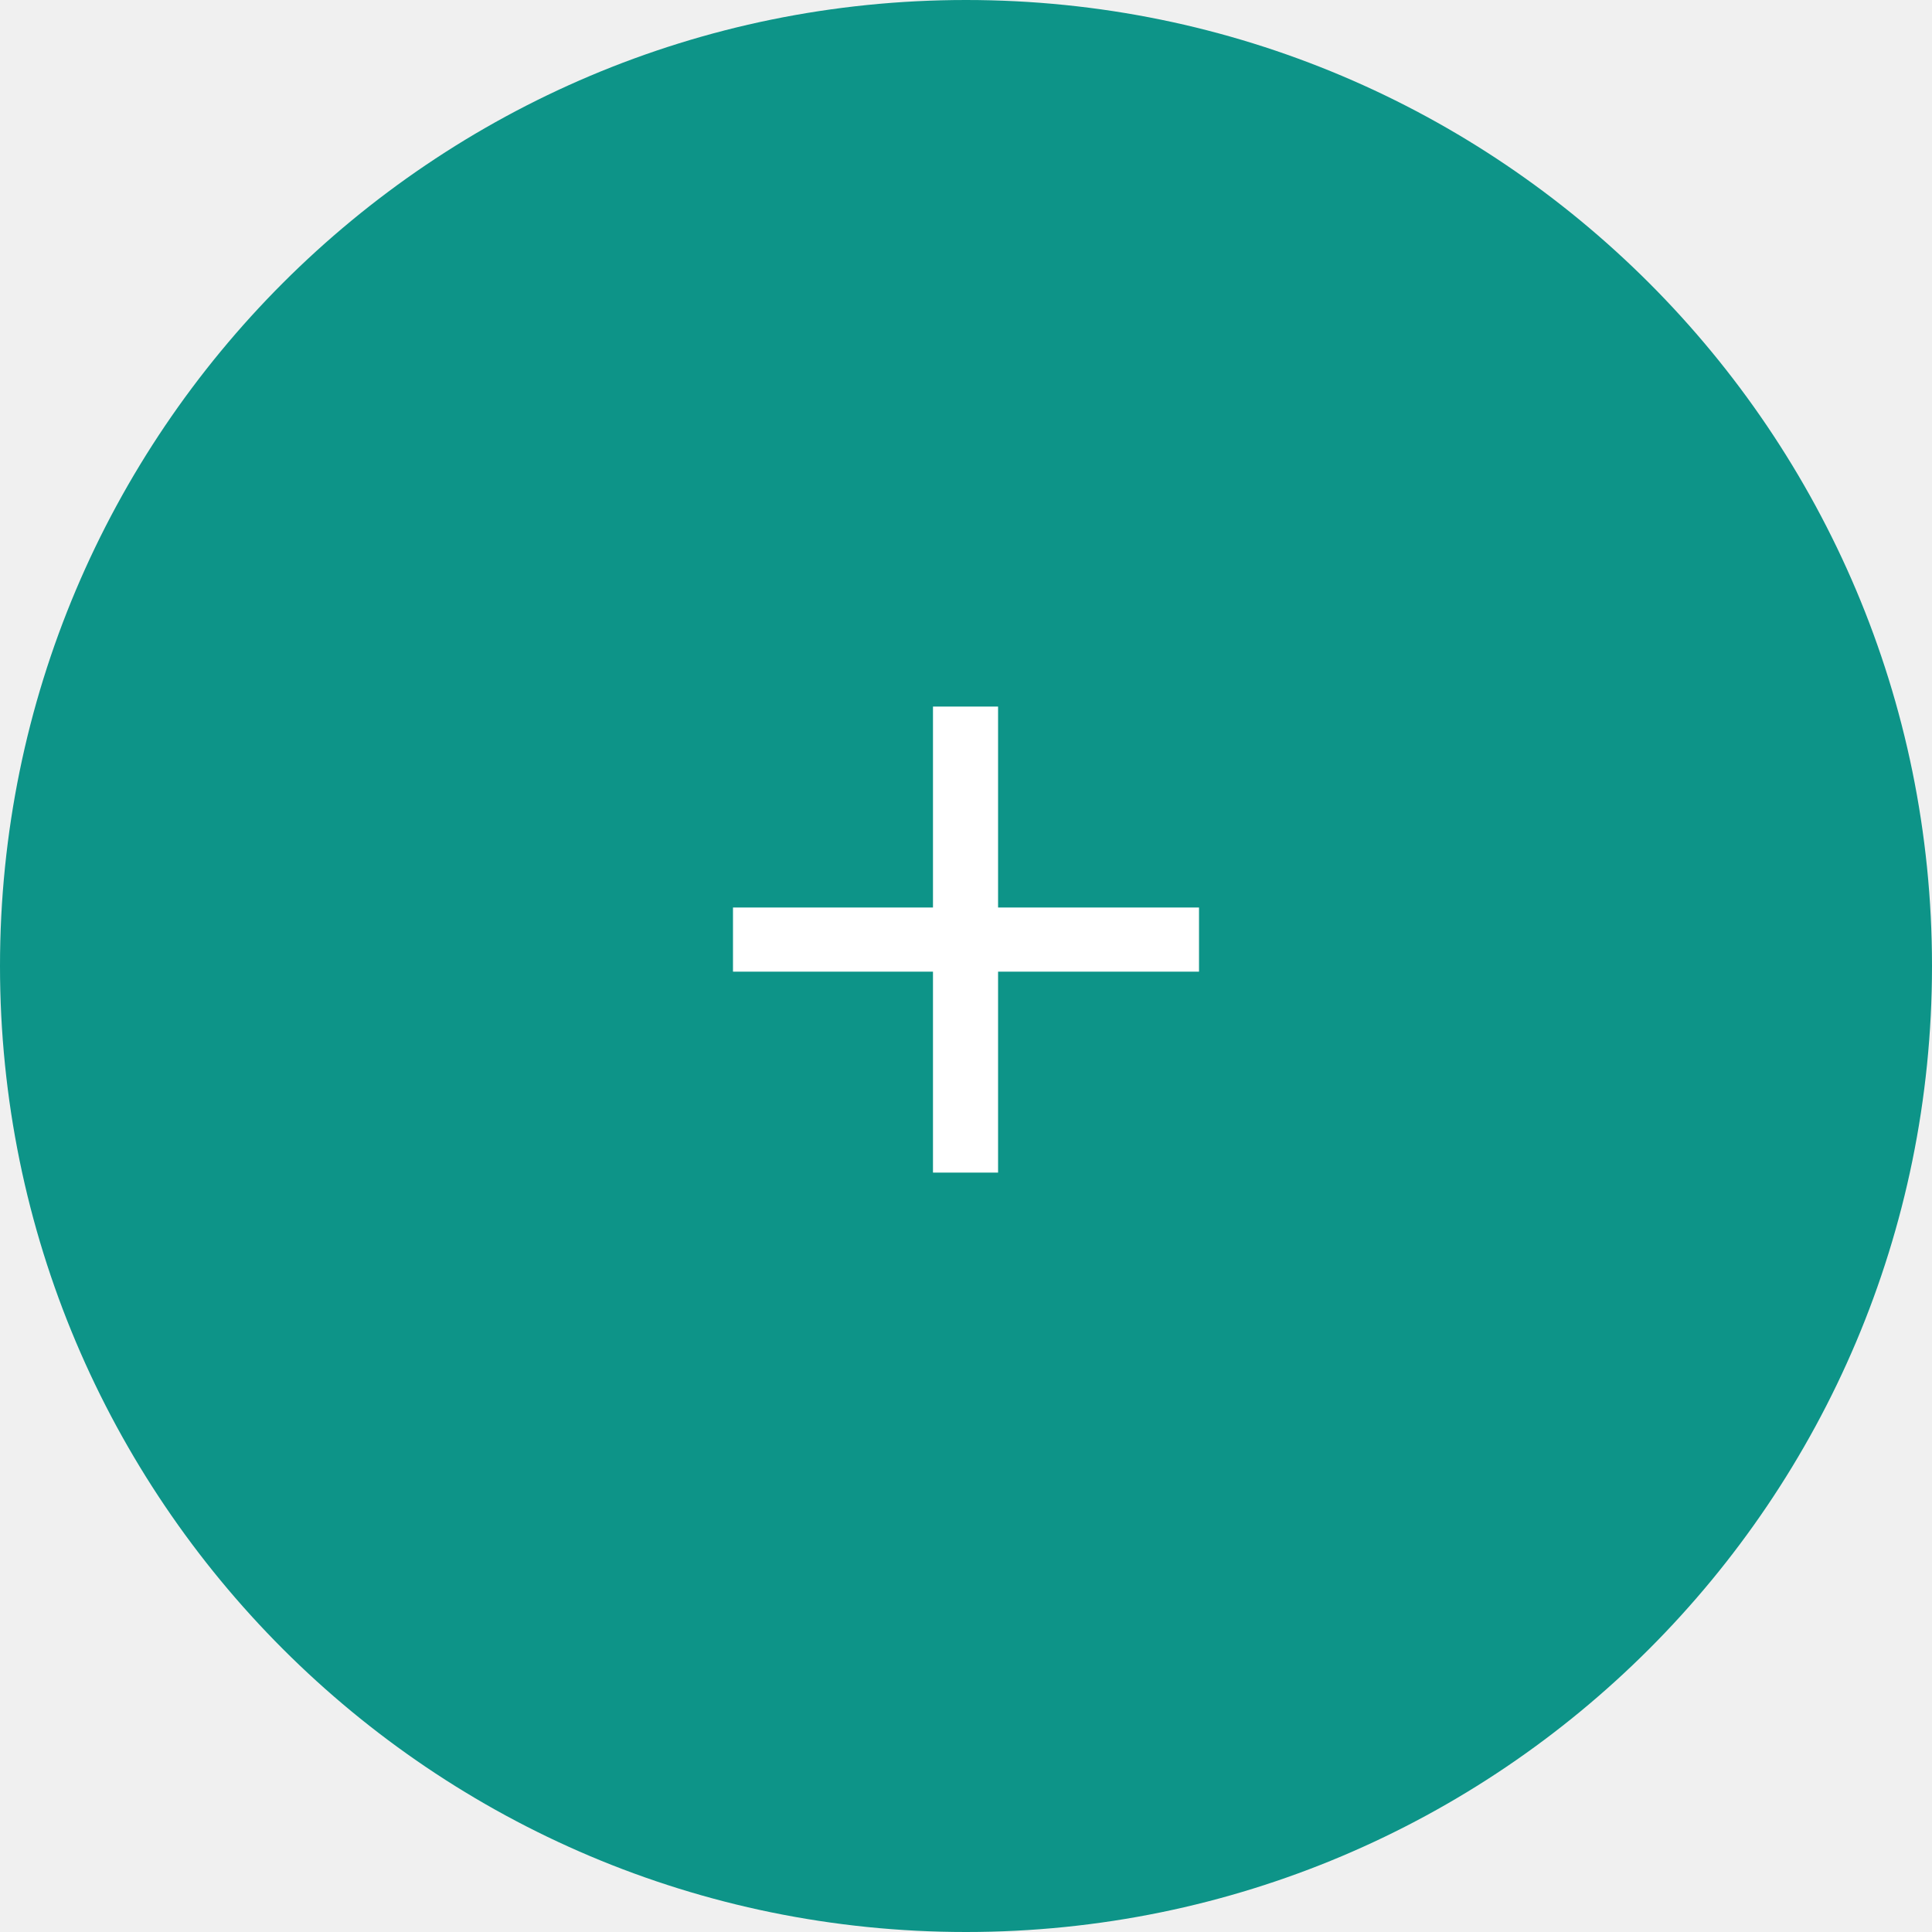
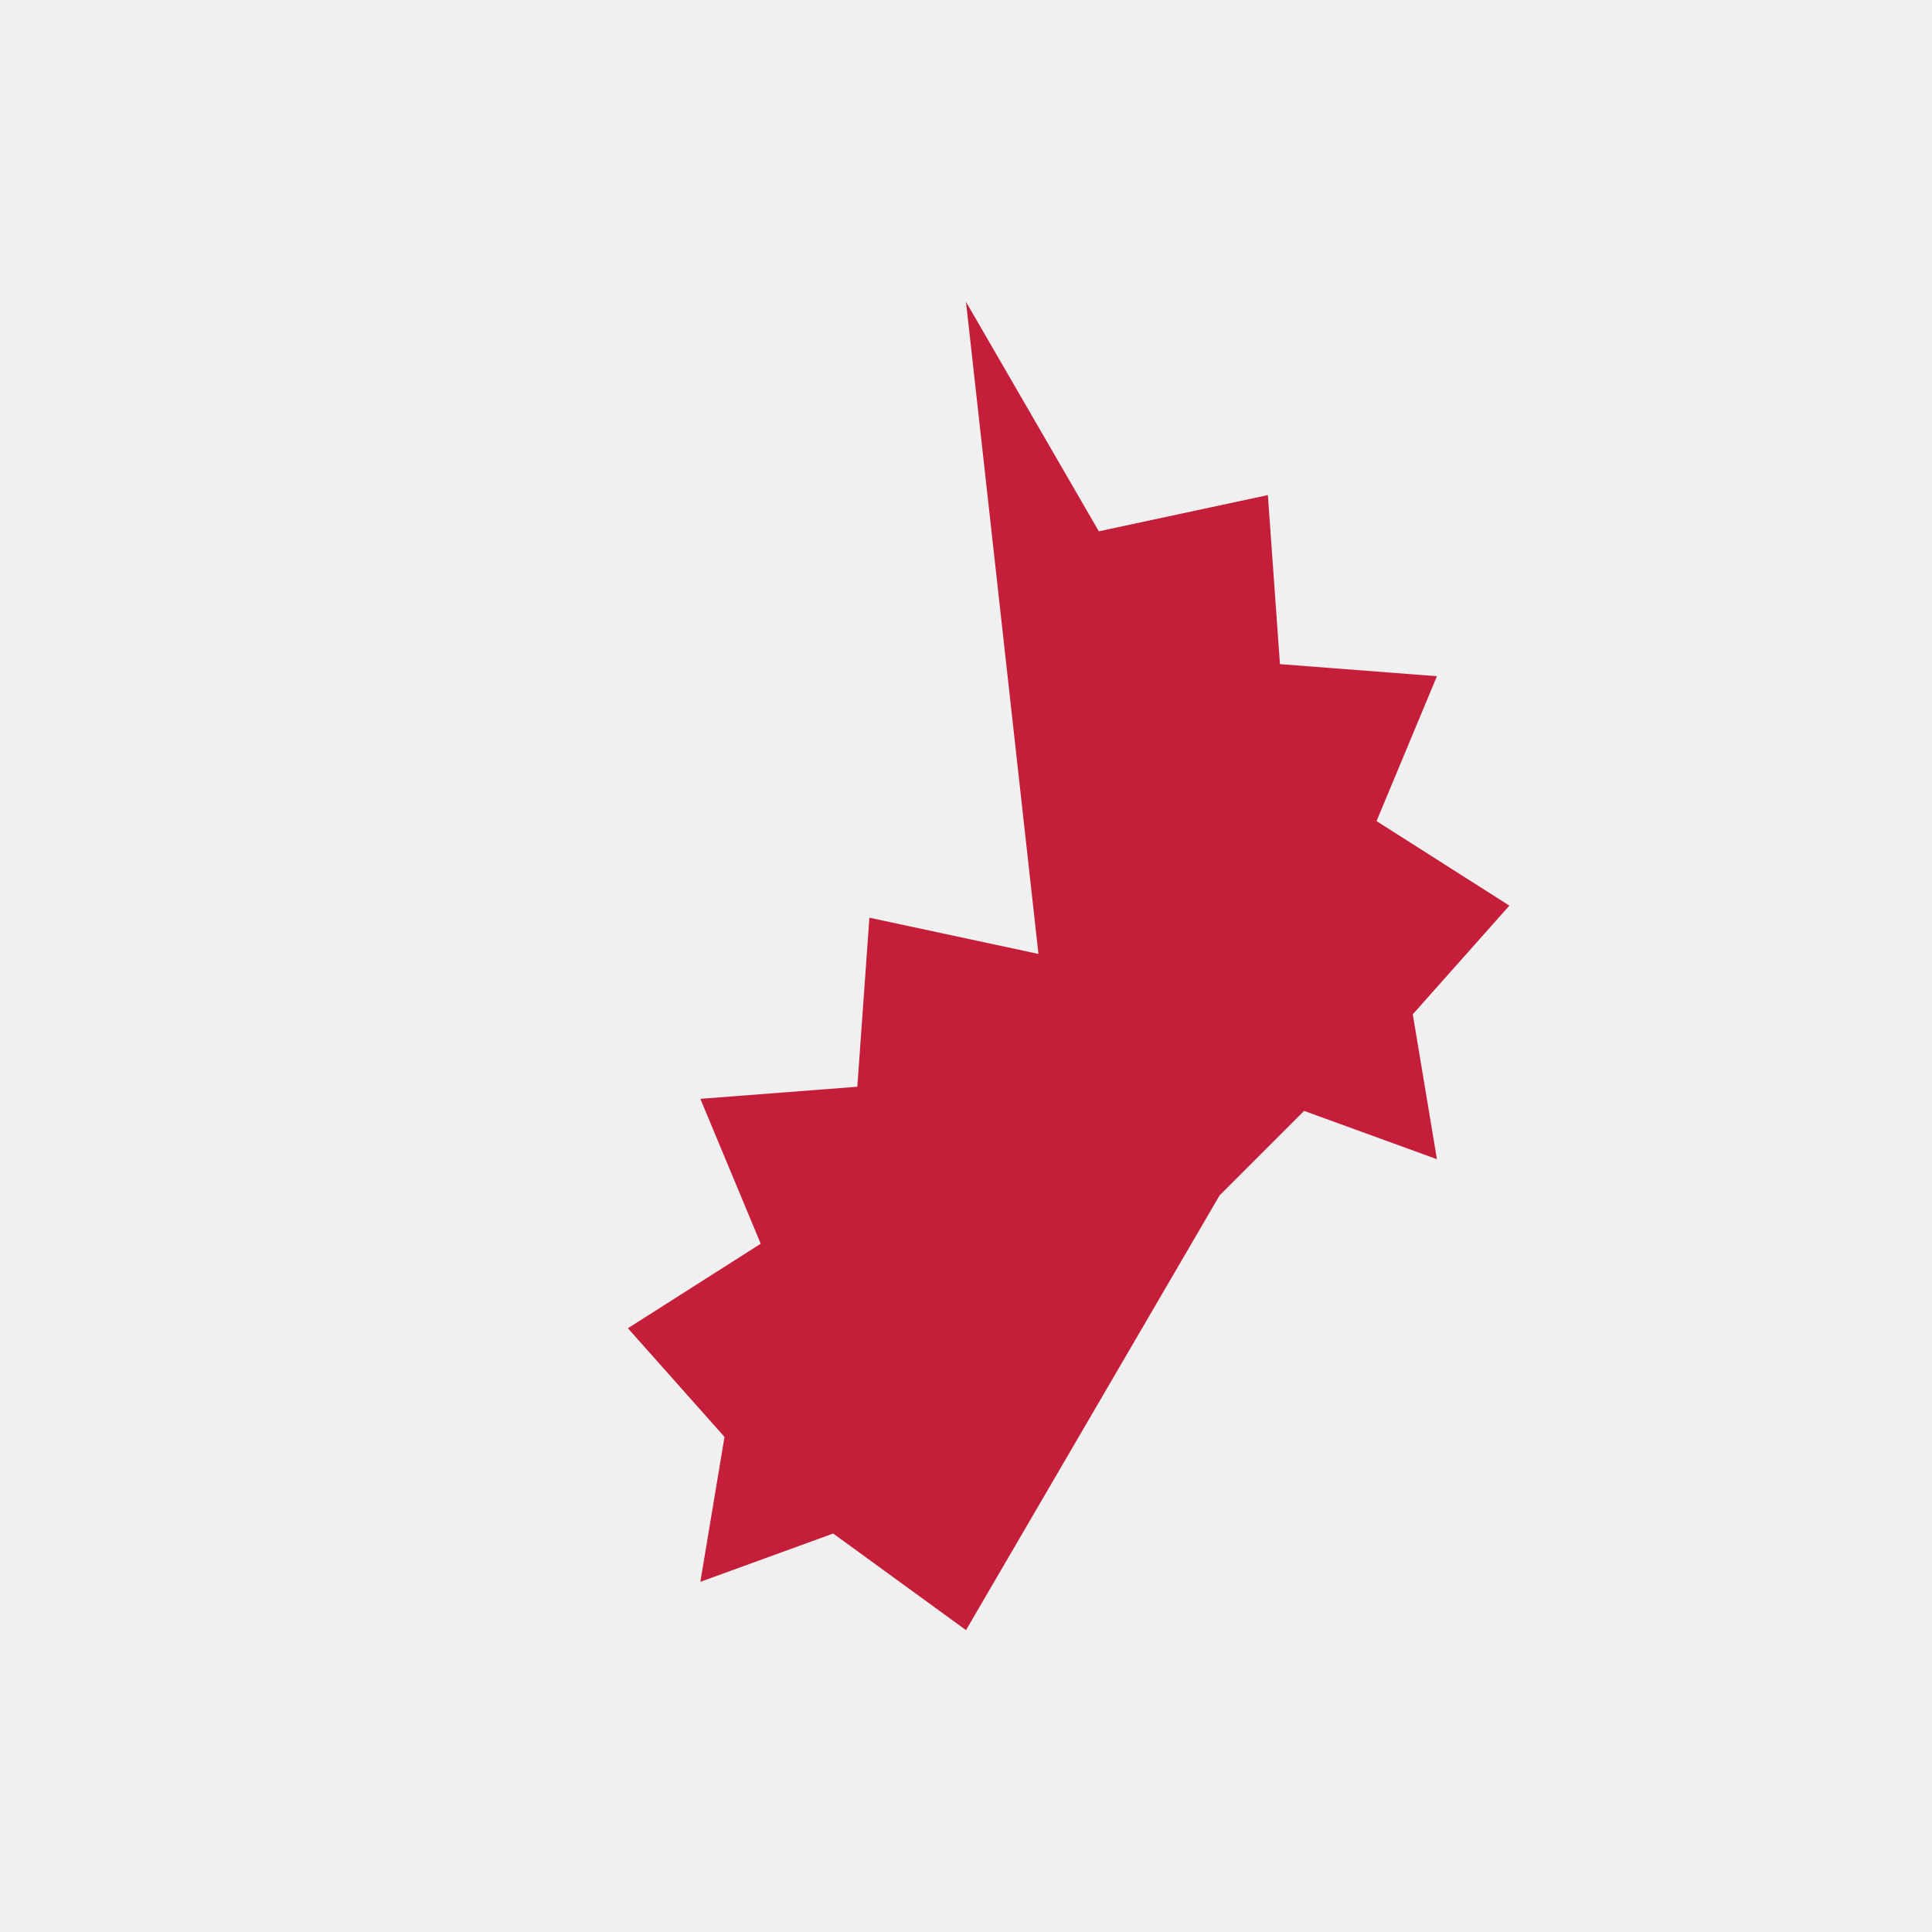
<svg xmlns="http://www.w3.org/2000/svg" viewBox="0 0 32 32">
-   <circle cx="16" cy="16" r="16" fill="#0d9488" />
-   <text x="16" y="22" text-anchor="middle" font-size="18" fill="white" font-family="serif">+</text>
+   <path fill="#c41e3a" d="M16 2v3l2.2 3.8 2.8-.6.2 2.8 2.6.2-1 2.4 2.2 1.4-1.6 1.8.4 2.4-2.2-.8-1.4 1.4L16 27l-2.2-1.6-2.2.8.4-2.4-1.6-1.8 2.2-1.4-1-2.4 2.6-.2.2-2.8 2.8.6L16 5V2z" />
</svg>
